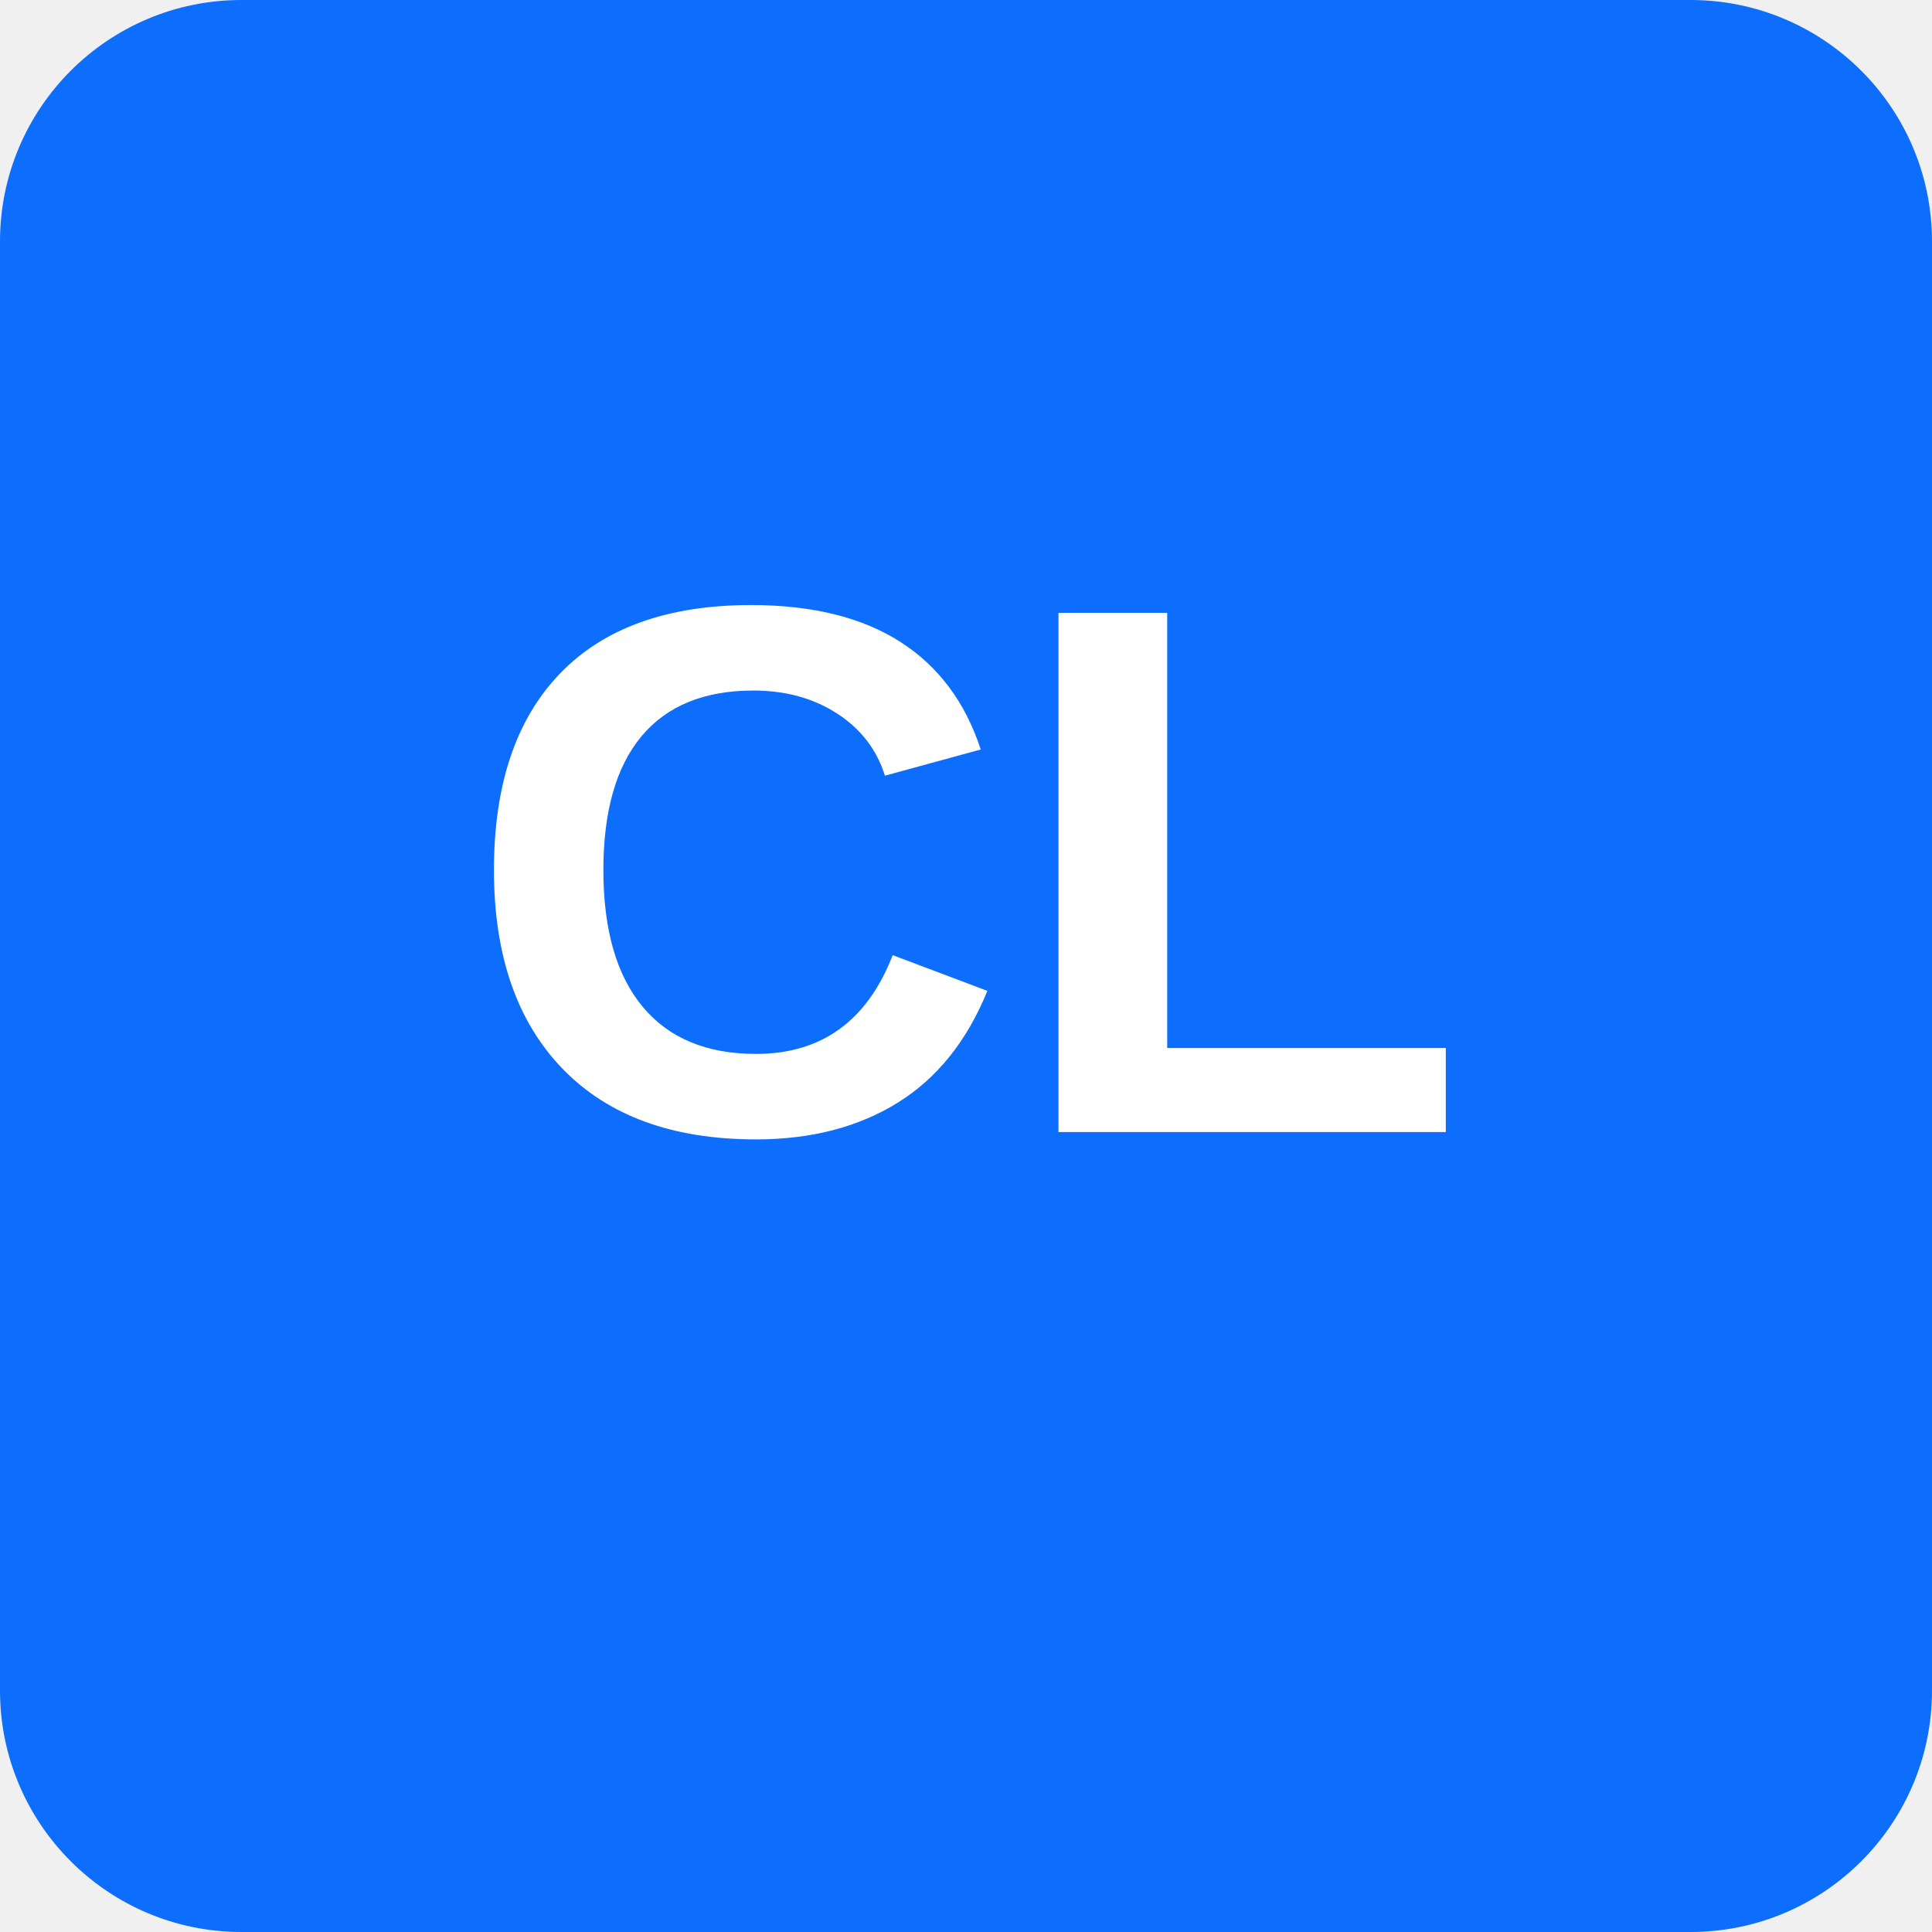
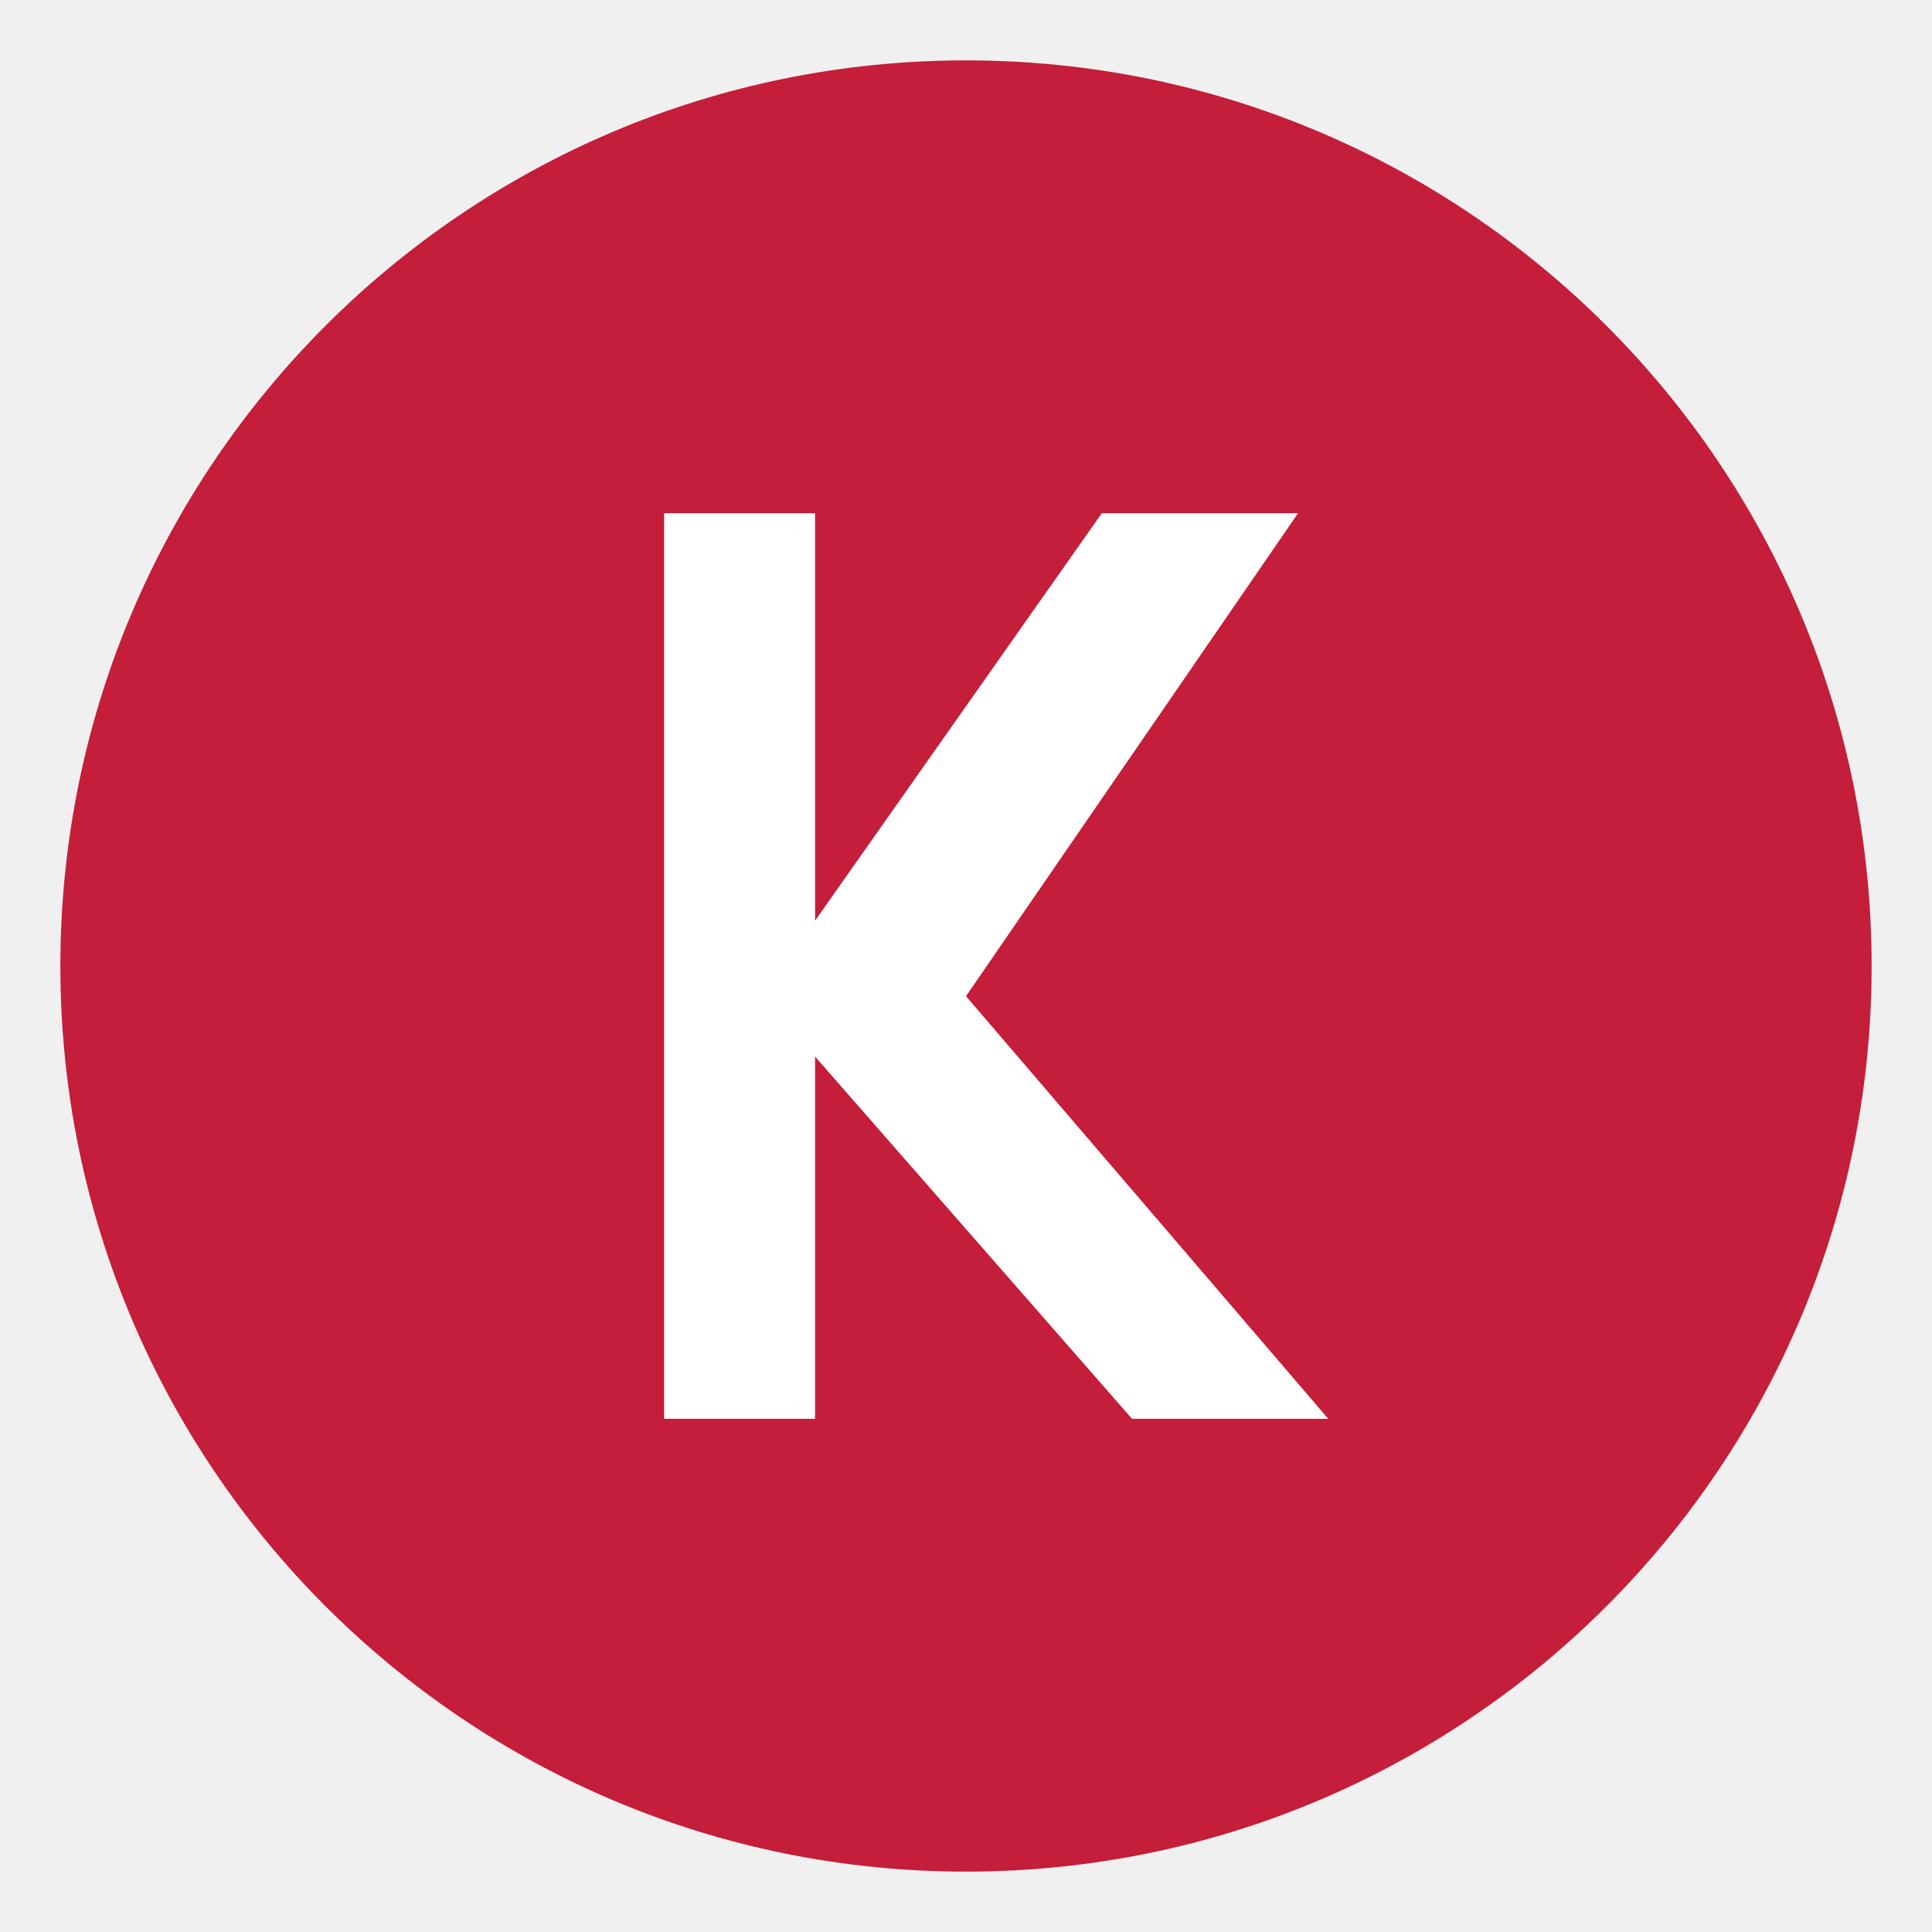
- <svg xmlns="http://www.w3.org/2000/svg" width="512" height="512" viewBox="0 0 512 512">
-   <rect width="512" height="512" rx="64" fill="#0d6efd" />
-   <text x="256" y="300" font-family="Arial,sans-serif" font-size="200" font-weight="bold" fill="white" text-anchor="middle">CL</text>
+ <svg xmlns="http://www.w3.org/2000/svg" viewBox="0 0 512 512" fill="none">
+   <circle cx="256" cy="256" r="240" fill="#C41E3A" />
+   <path d="M176 136 L176 376 L216 376 L216 280 L300 376 L352 376 L256 264 L344 136 L292 136 L216 244 L216 136 Z" fill="#FFFFFF" />
</svg>
